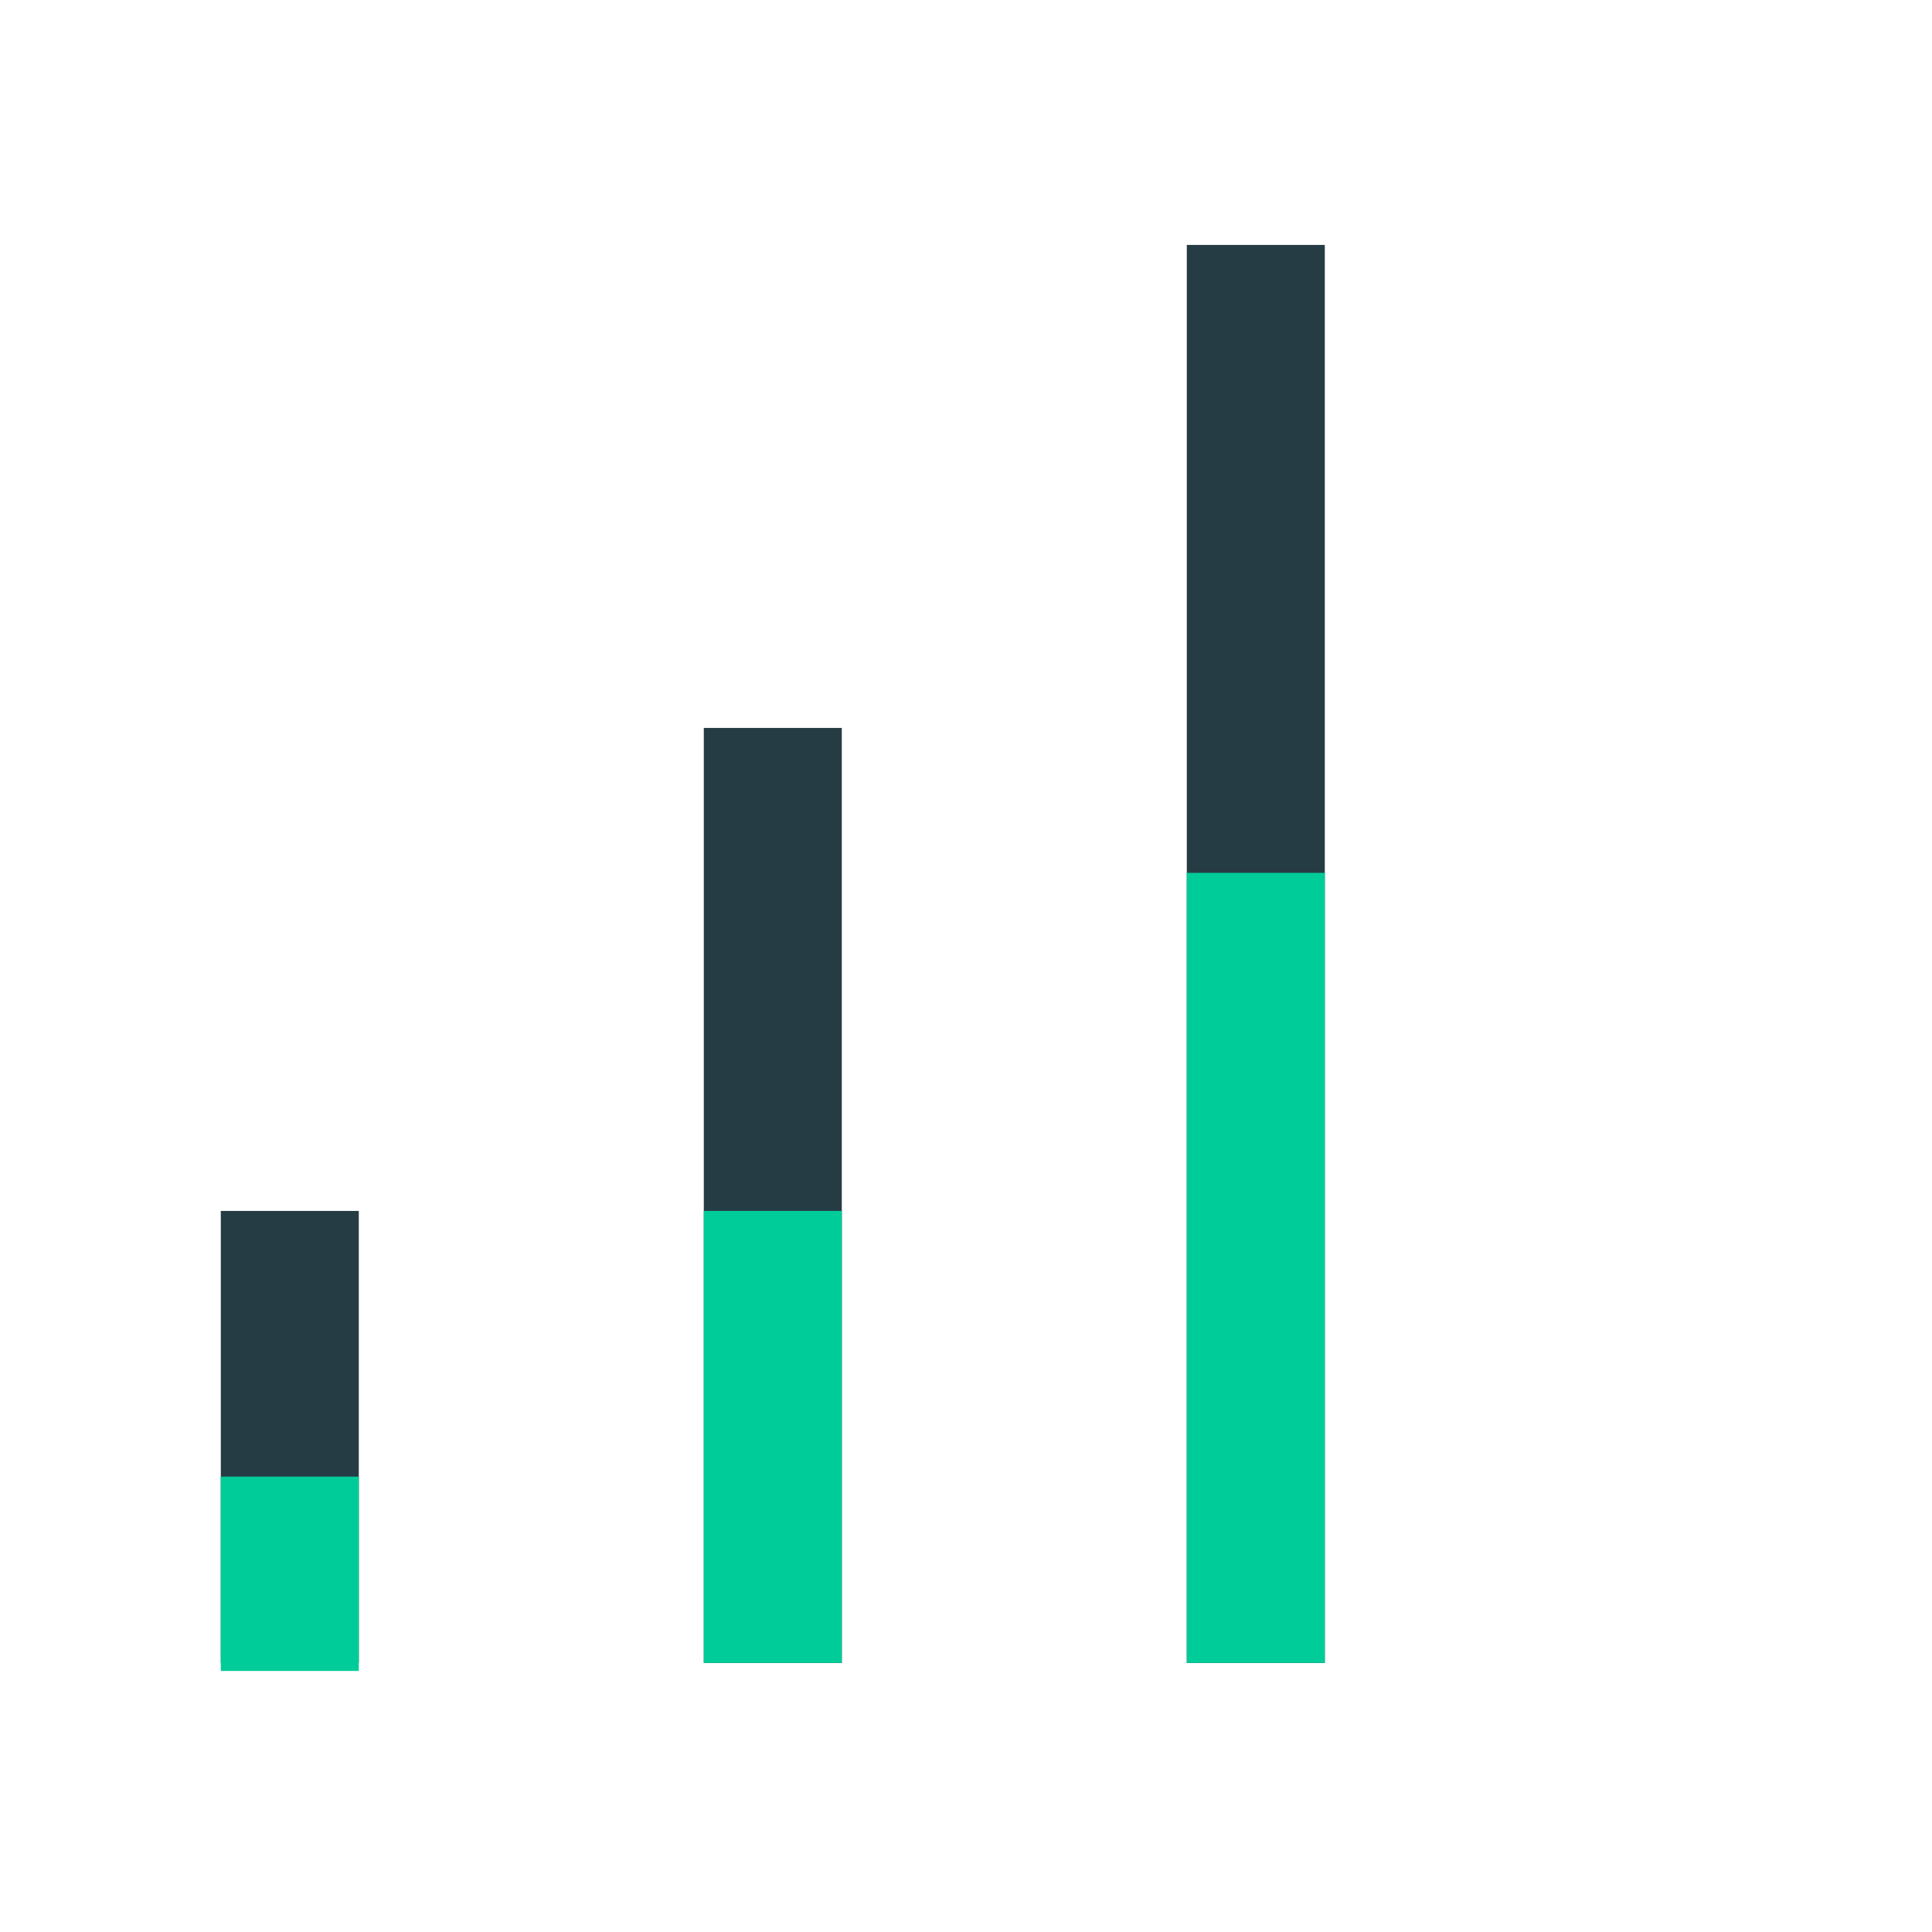
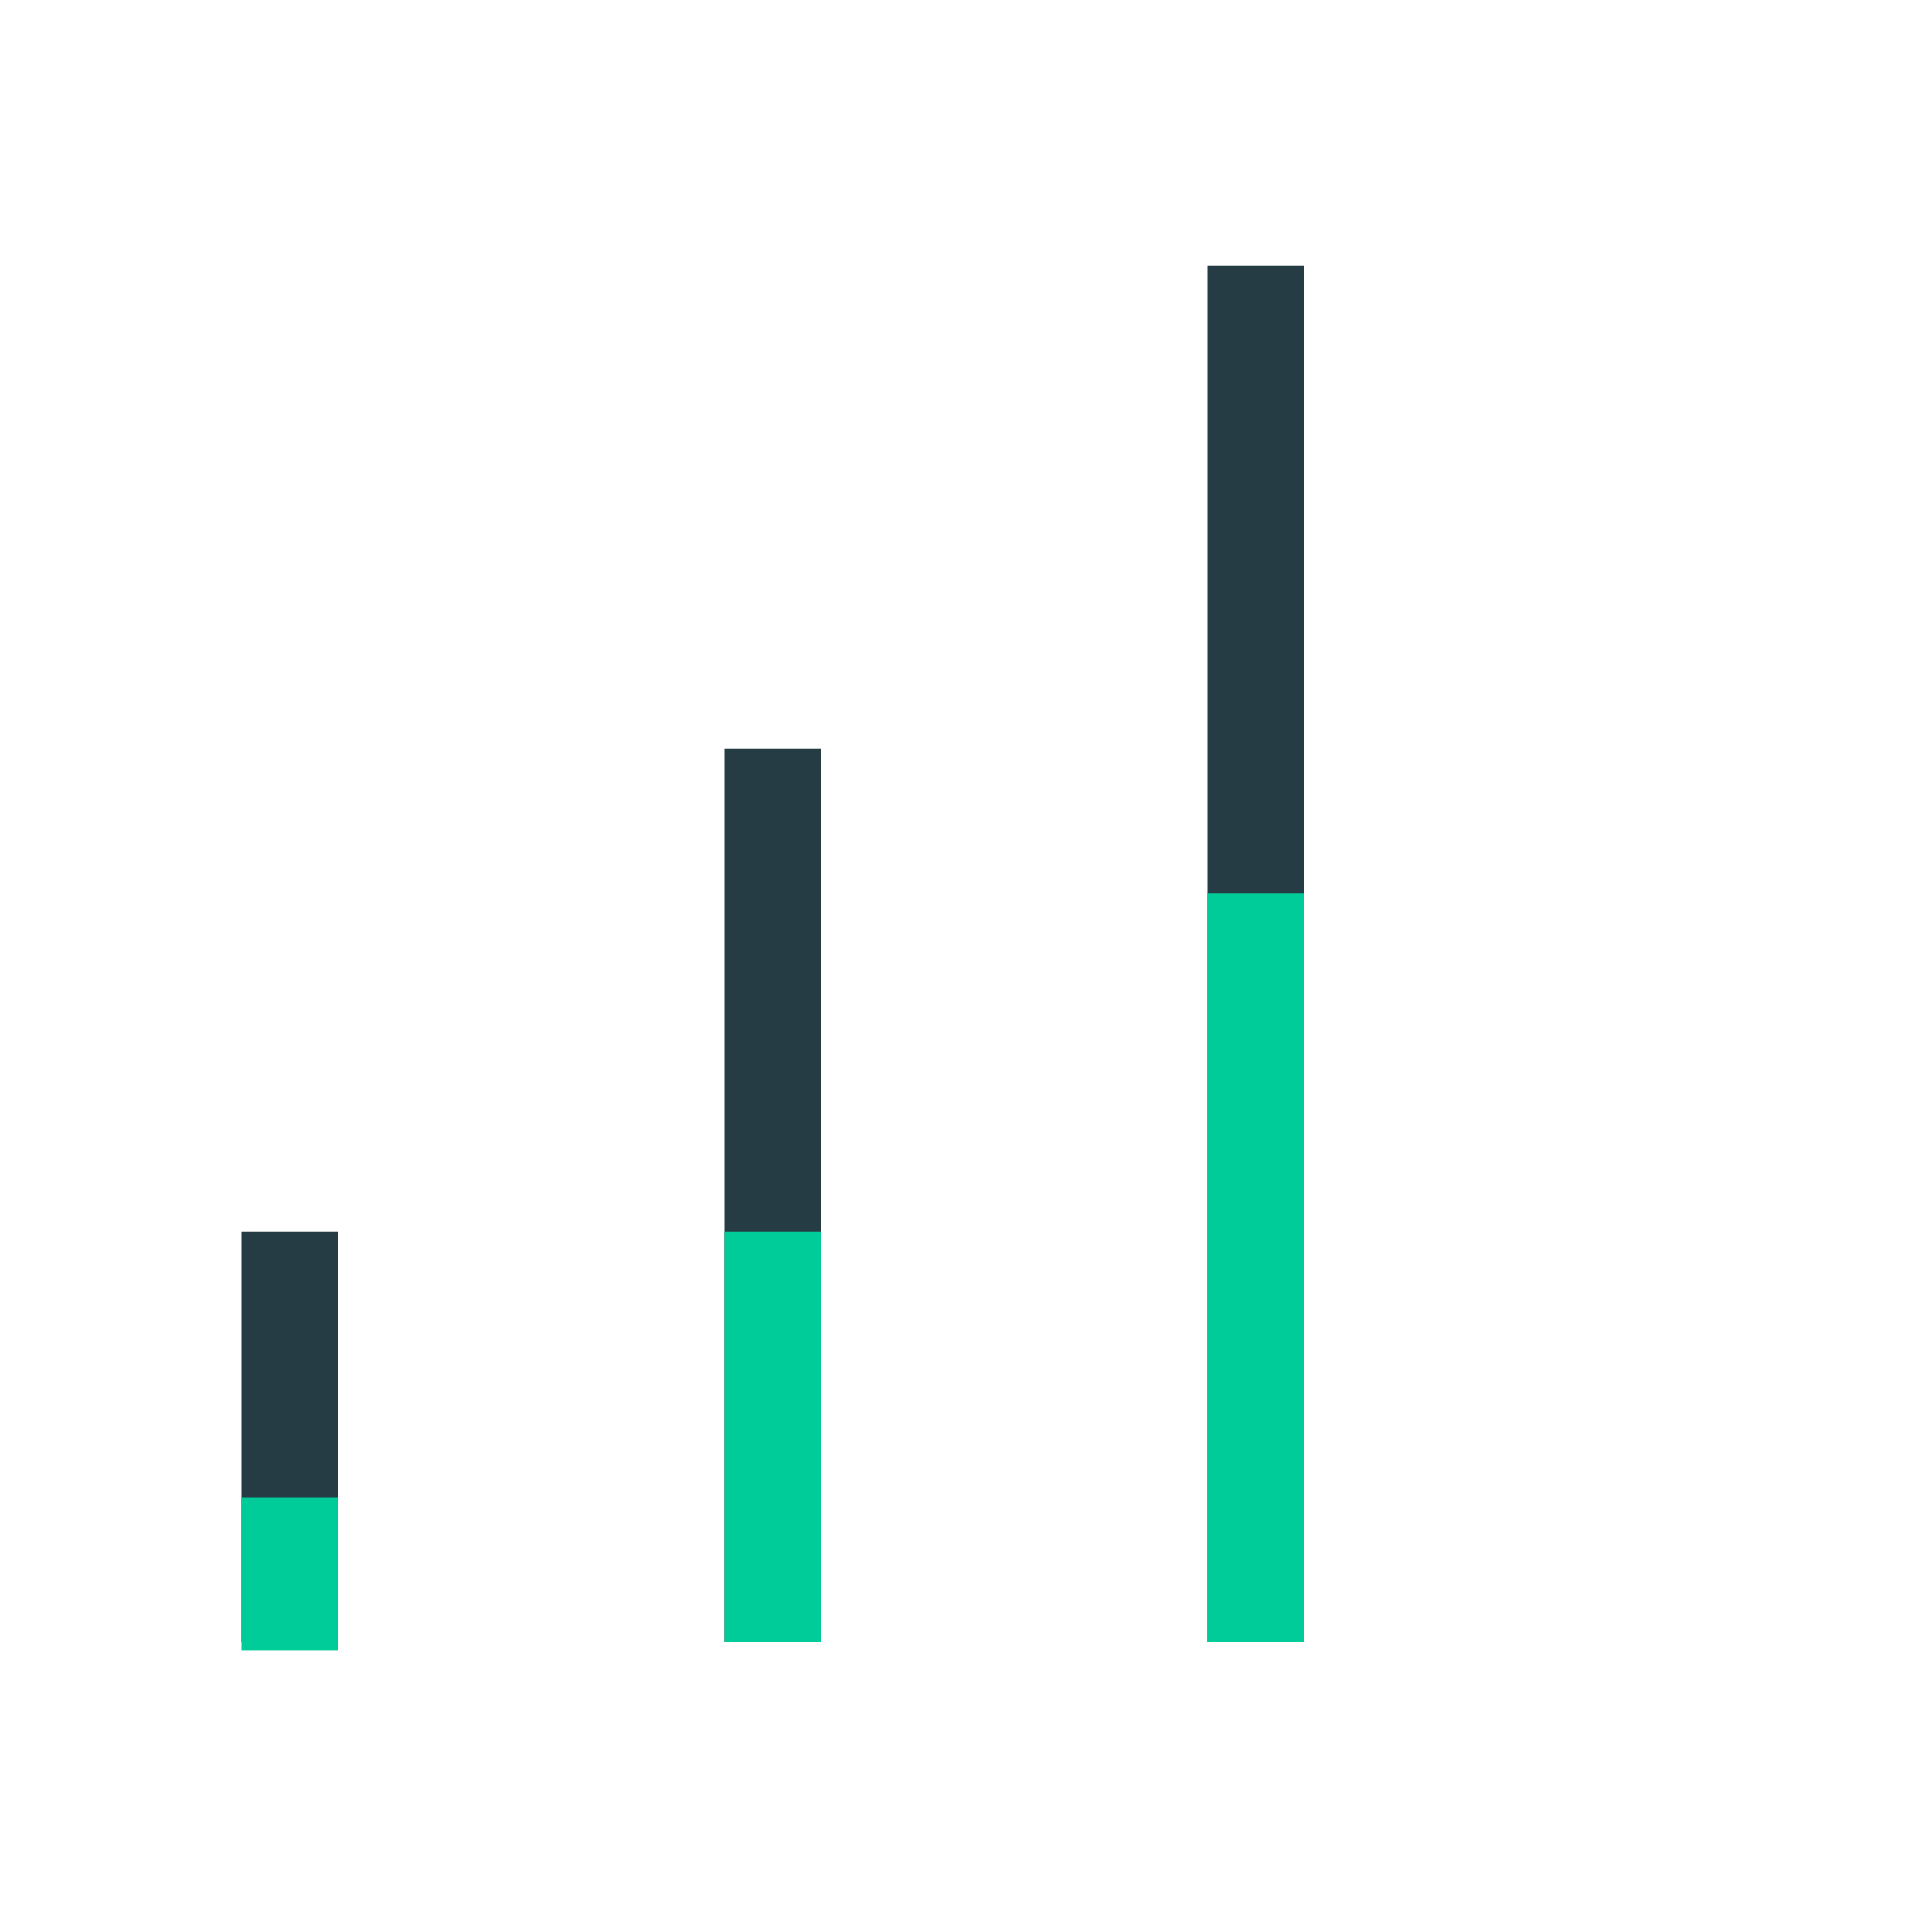
- <svg xmlns="http://www.w3.org/2000/svg" width="56" height="56" viewBox="0 0 56 56" fill="none">
-   <path d="M22.4 46.2V23.1" stroke="#263C44" stroke-width="4" stroke-linecap="square" stroke-linejoin="round" />
-   <path d="M36.4 46.2V9.1" stroke="#263C44" stroke-width="4" stroke-linecap="square" stroke-linejoin="round" />
-   <path d="M8.4 46.2V37.1" stroke="#263C44" stroke-width="4" stroke-linecap="square" stroke-linejoin="round" />
-   <path d="M22.4 46.2L22.4 37.1" stroke="#00CC99" stroke-width="4" stroke-linecap="square" stroke-linejoin="round" />
-   <path d="M36.4 46.2V27.3" stroke="#00CC99" stroke-width="4" stroke-linecap="square" stroke-linejoin="round" />
-   <path d="M8.4 46.433V44.8" stroke="#00CC99" stroke-width="4" stroke-linecap="square" stroke-linejoin="round" />
+ <svg xmlns="http://www.w3.org/2000/svg" width="80" height="80" viewBox="0 0 80 80" fill="none">
+   <path d="M32 66V33" stroke="#263C44" stroke-width="4" stroke-linecap="square" stroke-linejoin="round" />
+   <path d="M52 66V13" stroke="#263C44" stroke-width="4" stroke-linecap="square" stroke-linejoin="round" />
+   <path d="M12 66V53" stroke="#263C44" stroke-width="4" stroke-linecap="square" stroke-linejoin="round" />
+   <path d="M32 66L32 53" stroke="#00CC99" stroke-width="4" stroke-linecap="square" stroke-linejoin="round" />
+   <path d="M52 66V39" stroke="#00CC99" stroke-width="4" stroke-linecap="square" stroke-linejoin="round" />
+   <path d="M12 66.333V64" stroke="#00CC99" stroke-width="4" stroke-linecap="square" stroke-linejoin="round" />
</svg>
